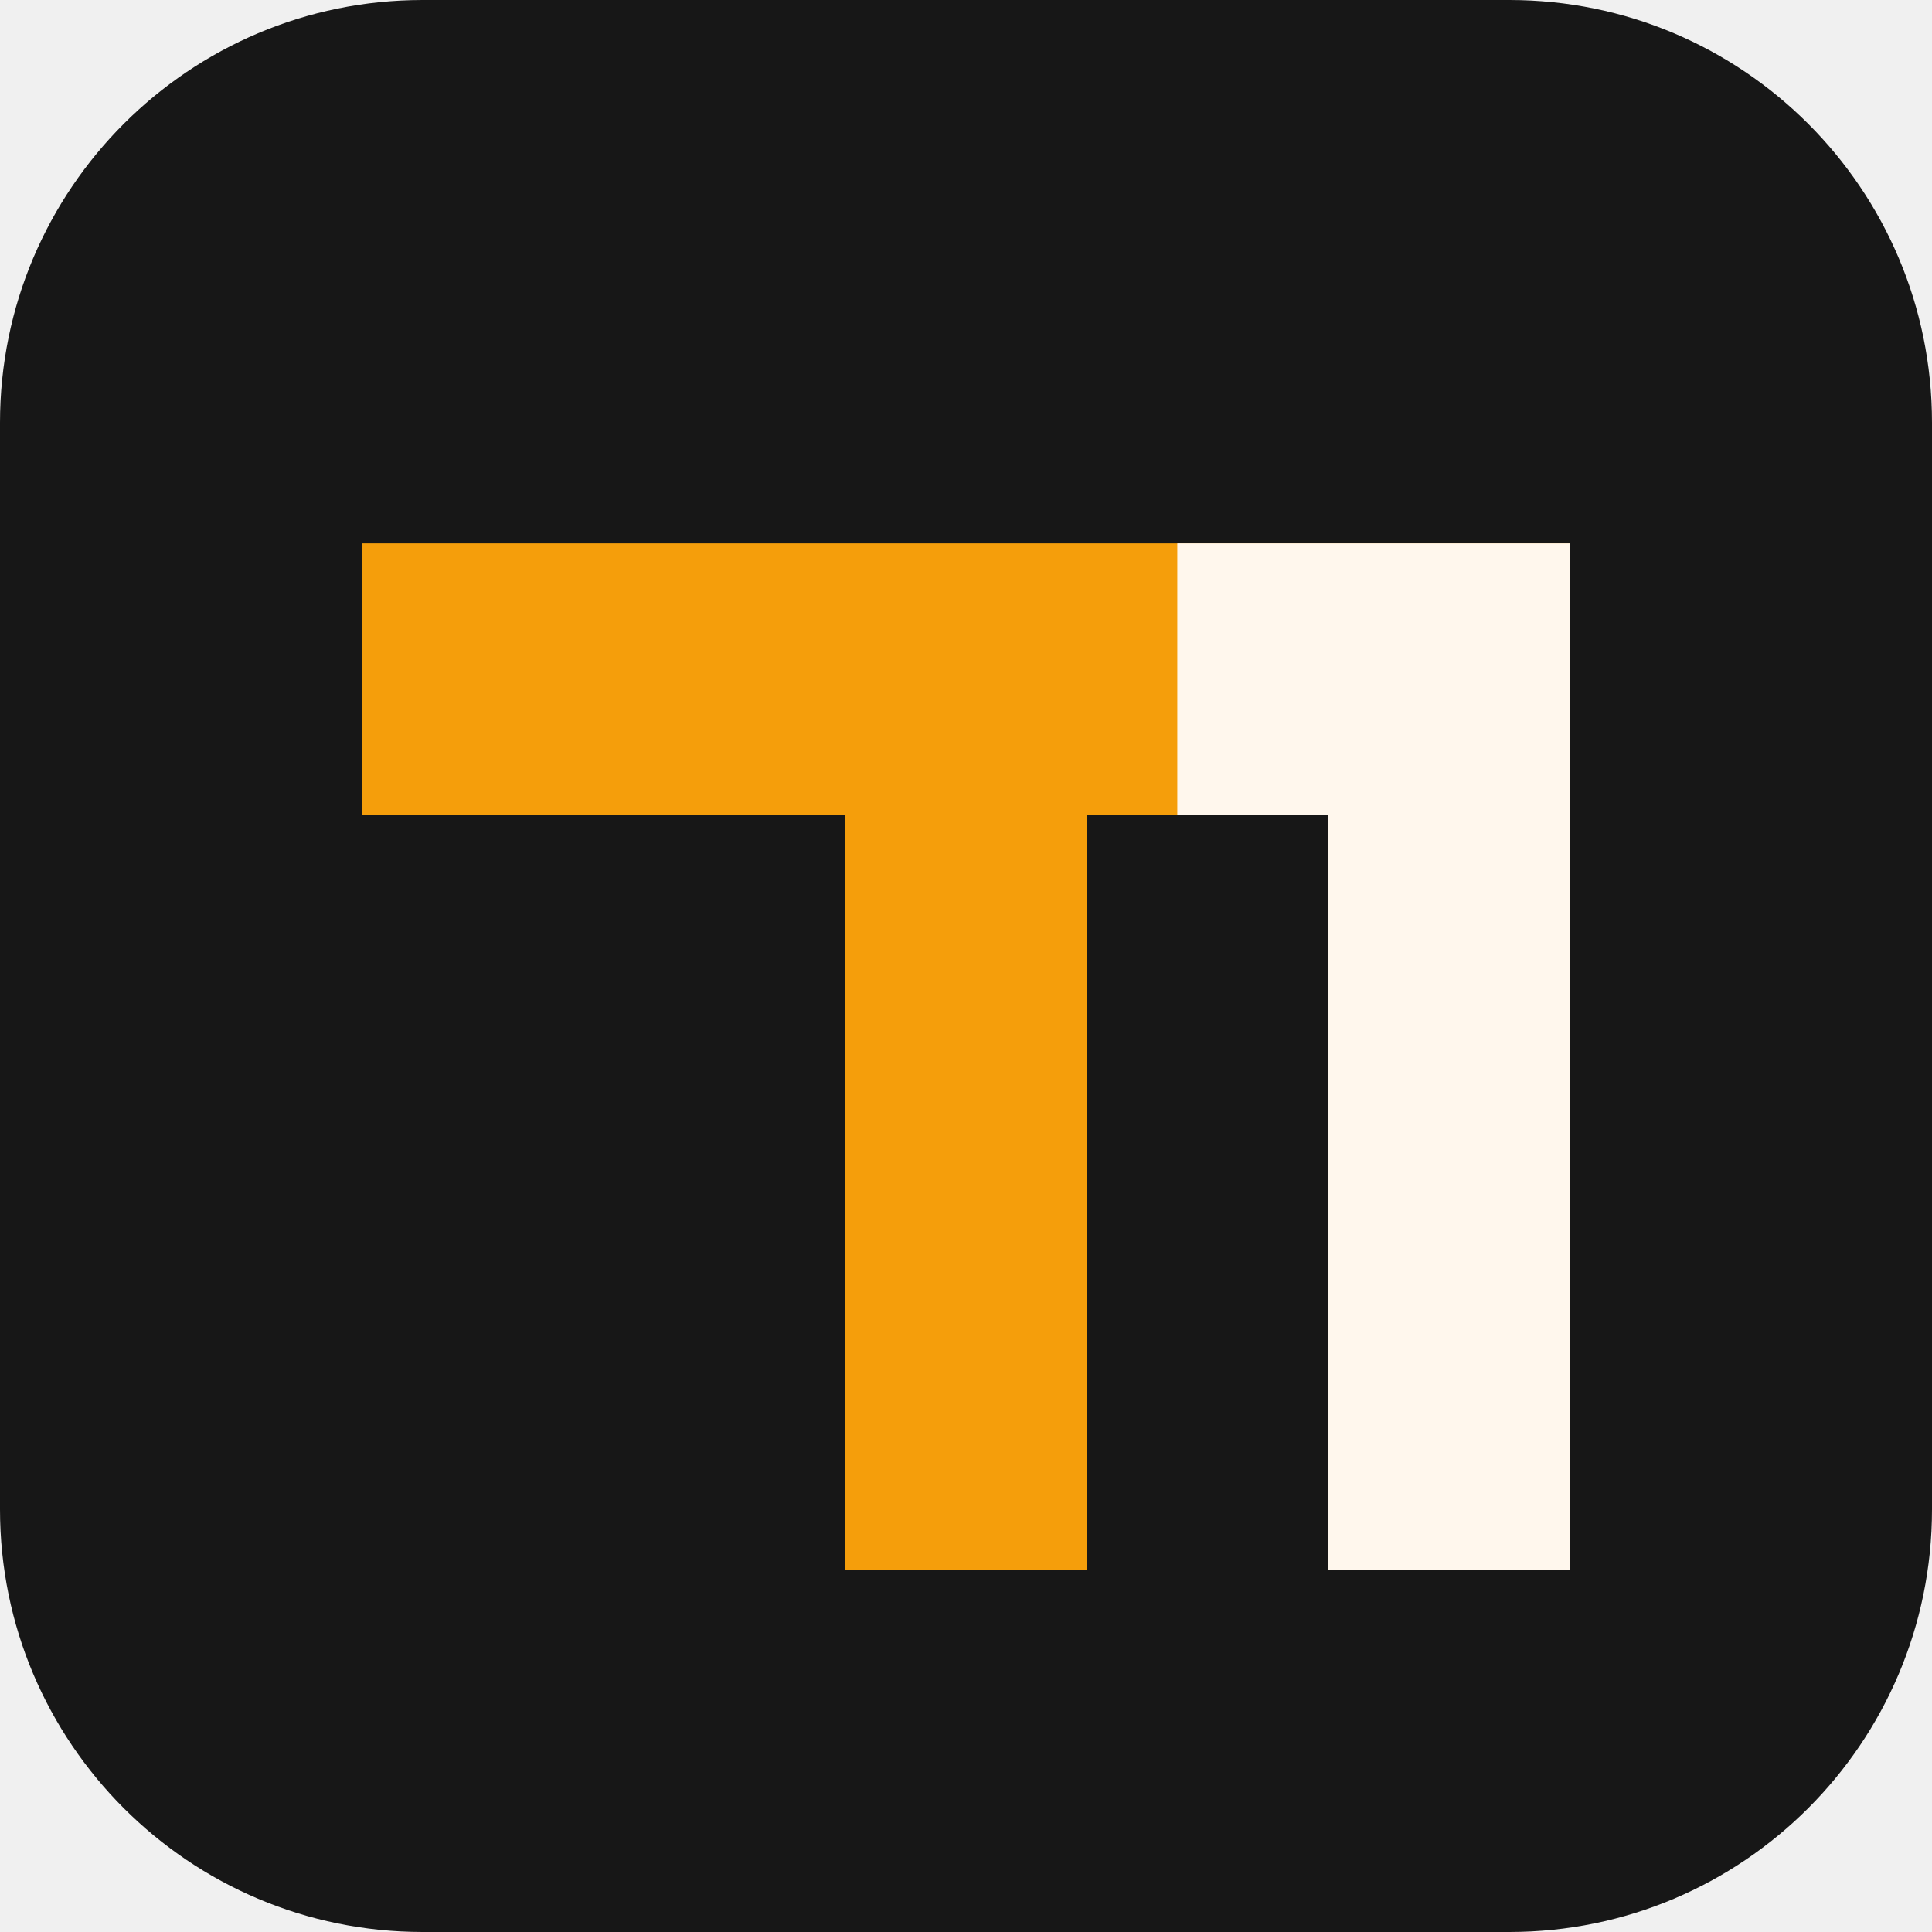
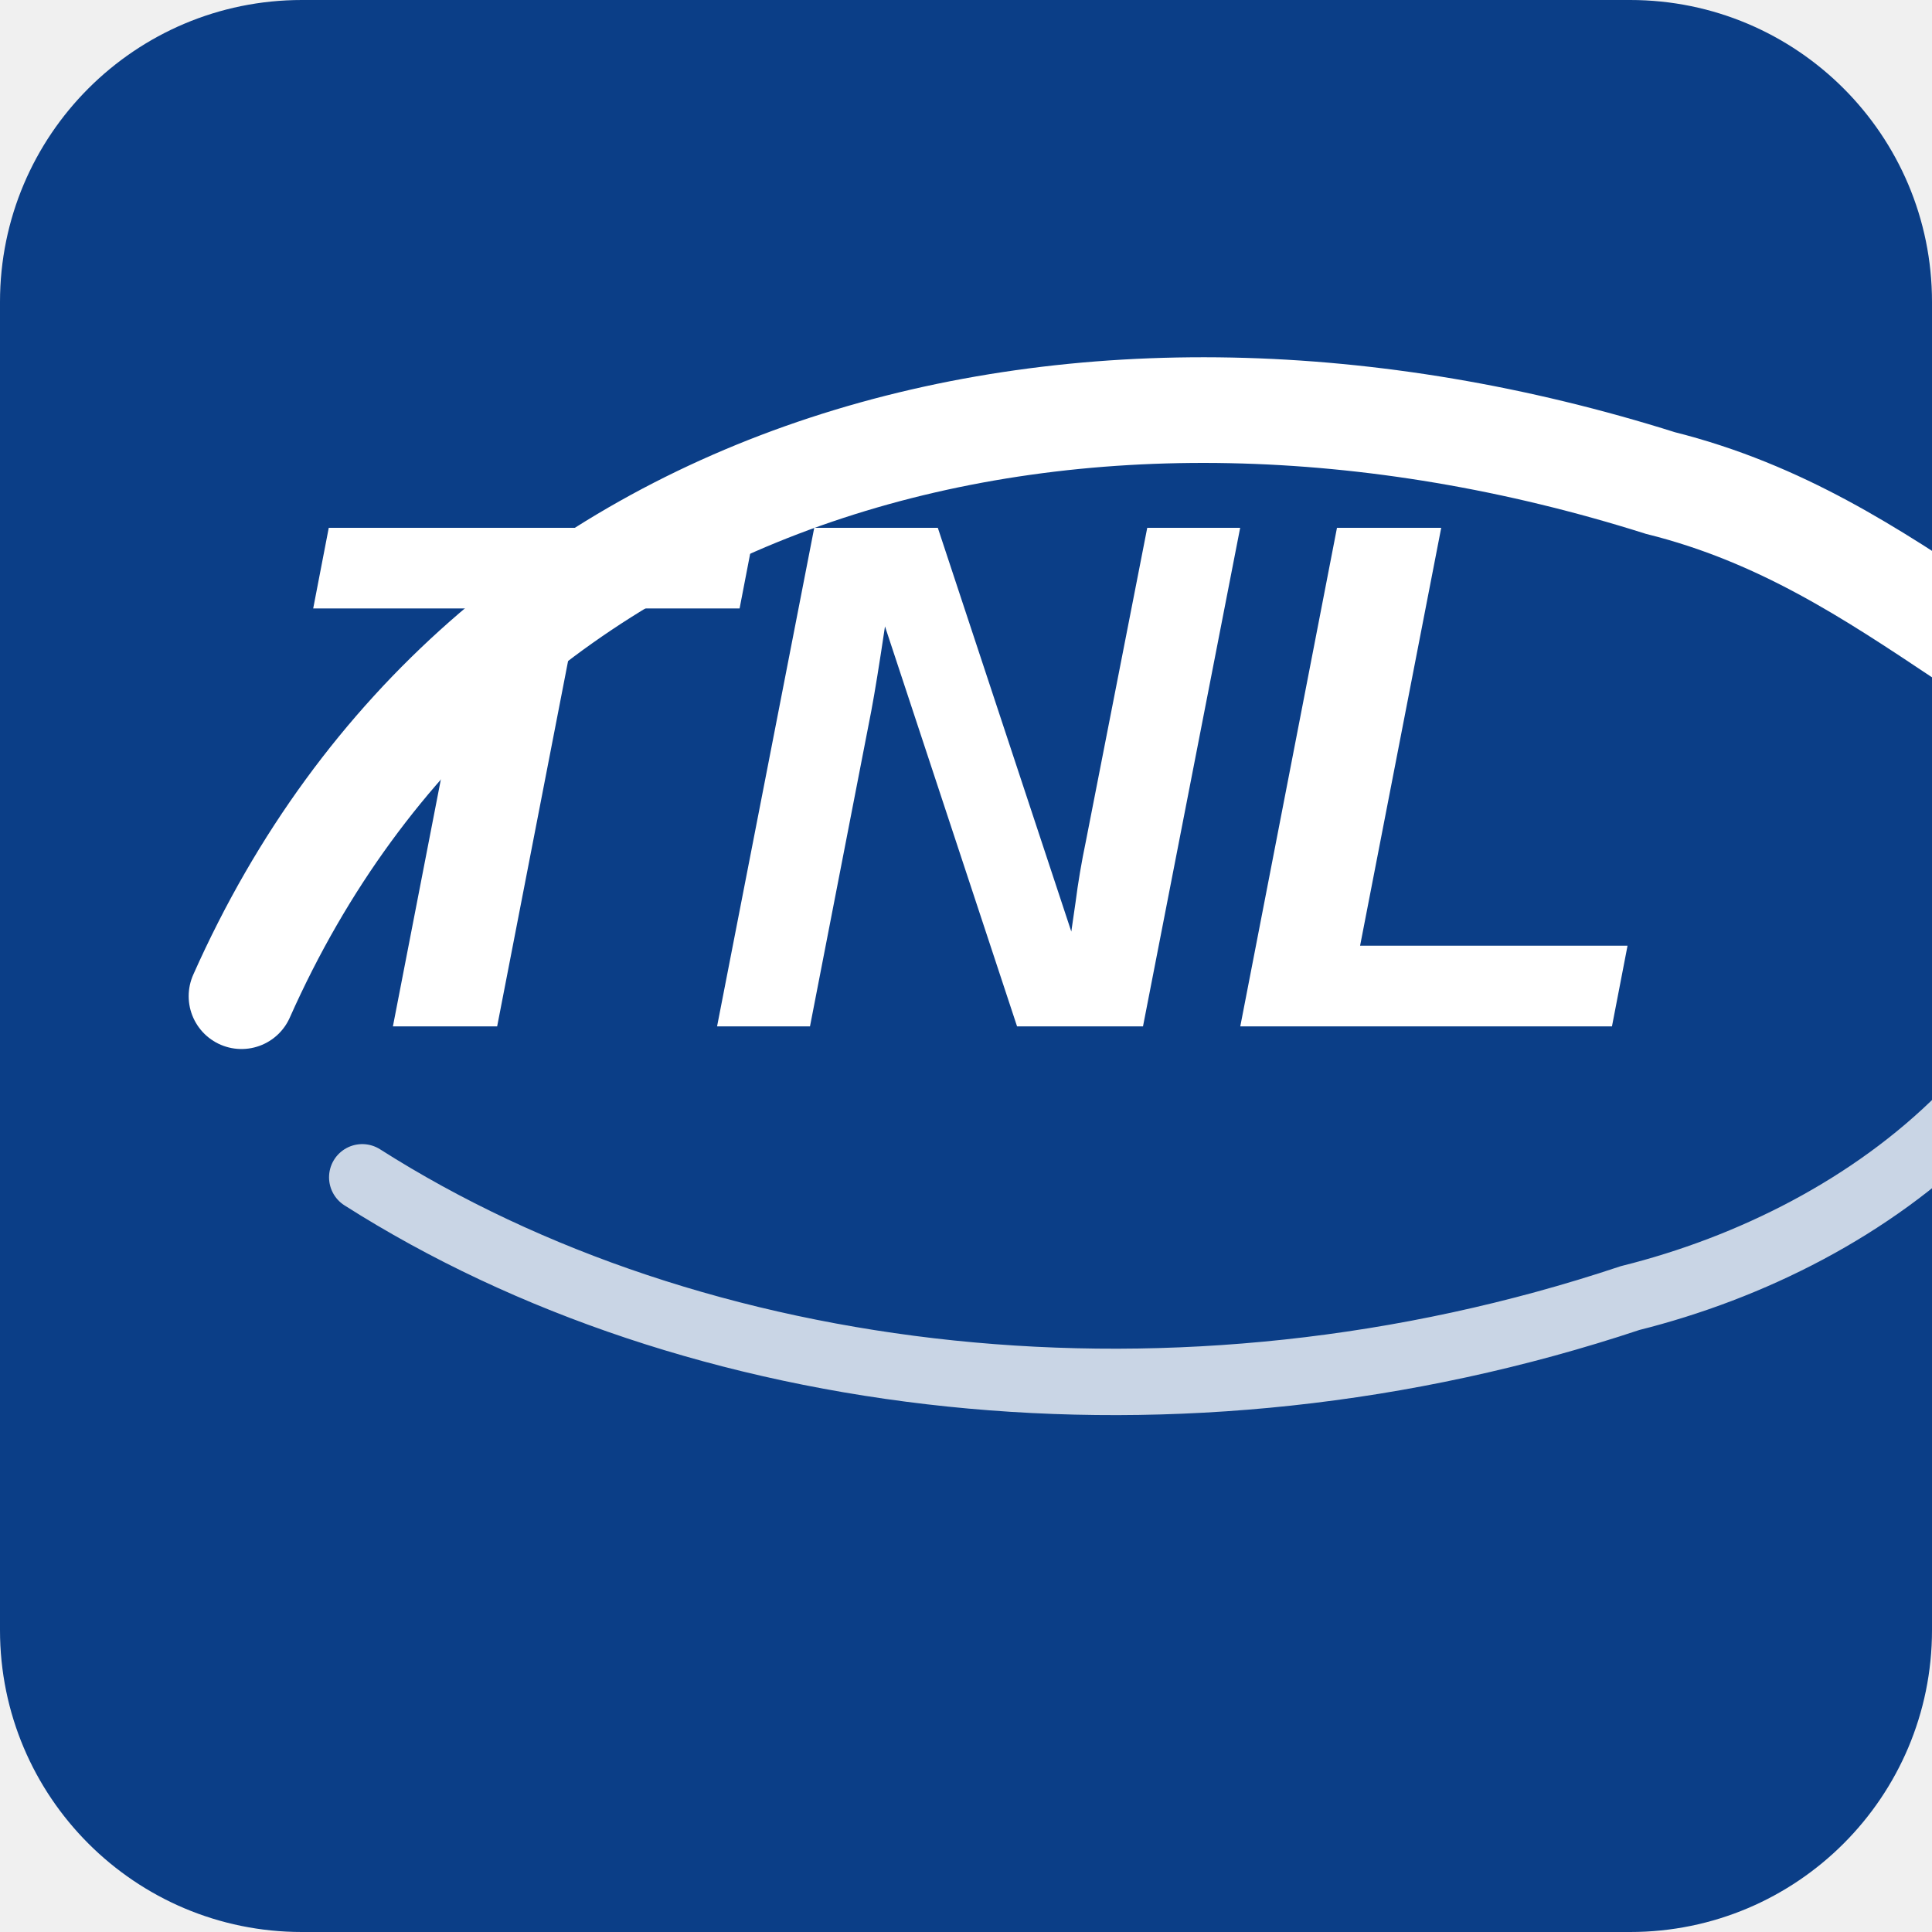
- <svg xmlns="http://www.w3.org/2000/svg" viewBox="0 0 64 64" role="img" aria-label="TNL Motor">
-   <rect width="64" height="64" rx="14" fill="#171717" />
-   <path d="M12 18h40v9H36v25h-8V27H12z" fill="#f59e0b" />
-   <path d="M39 18h13v34h-8V27h-5z" fill="#fff7ed" />
+ <svg xmlns="http://www.w3.org/2000/svg" viewBox="0 0 64 64" role="img" aria-label="TNL Motors">
+   <rect width="64" height="64" rx="10" fill="#0B3E87" />
+   <path d="M8 33c8-18 28-23 47-17 4 1 7 3 10 5" fill="none" stroke="#fff" stroke-width="3.5" stroke-linecap="round" />
+   <path d="M12 39c11 7 27 9 42 4 4-1 8-3 11-6" fill="none" stroke="#fff" stroke-width="2.2" stroke-linecap="round" opacity=".78" />
+   <text x="32" y="34" text-anchor="middle" font-family="Arial, Helvetica, sans-serif" font-size="24" font-style="italic" font-weight="900" fill="#fff">TNL</text>
</svg>
